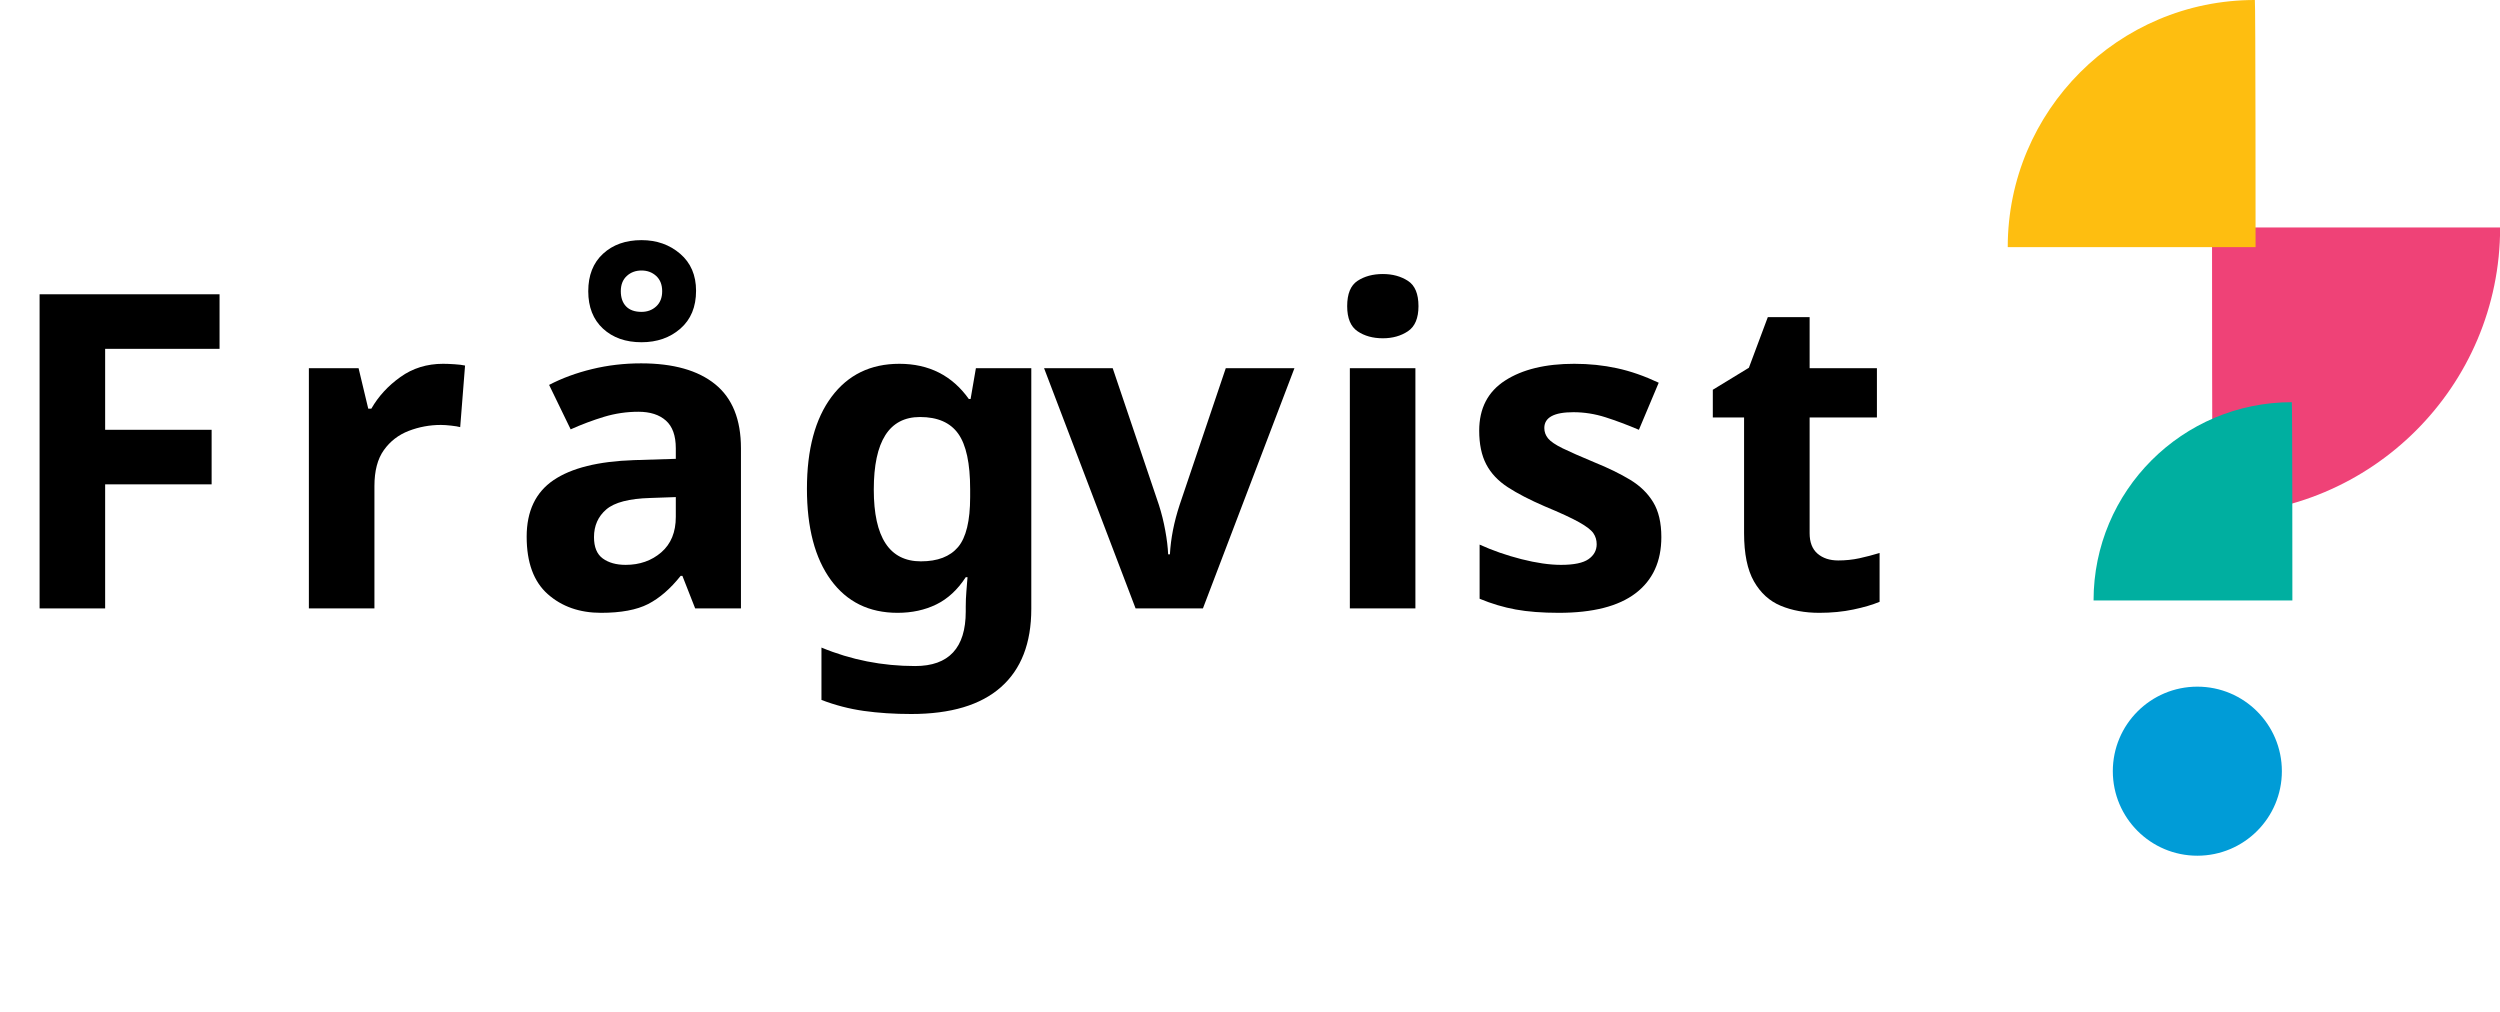
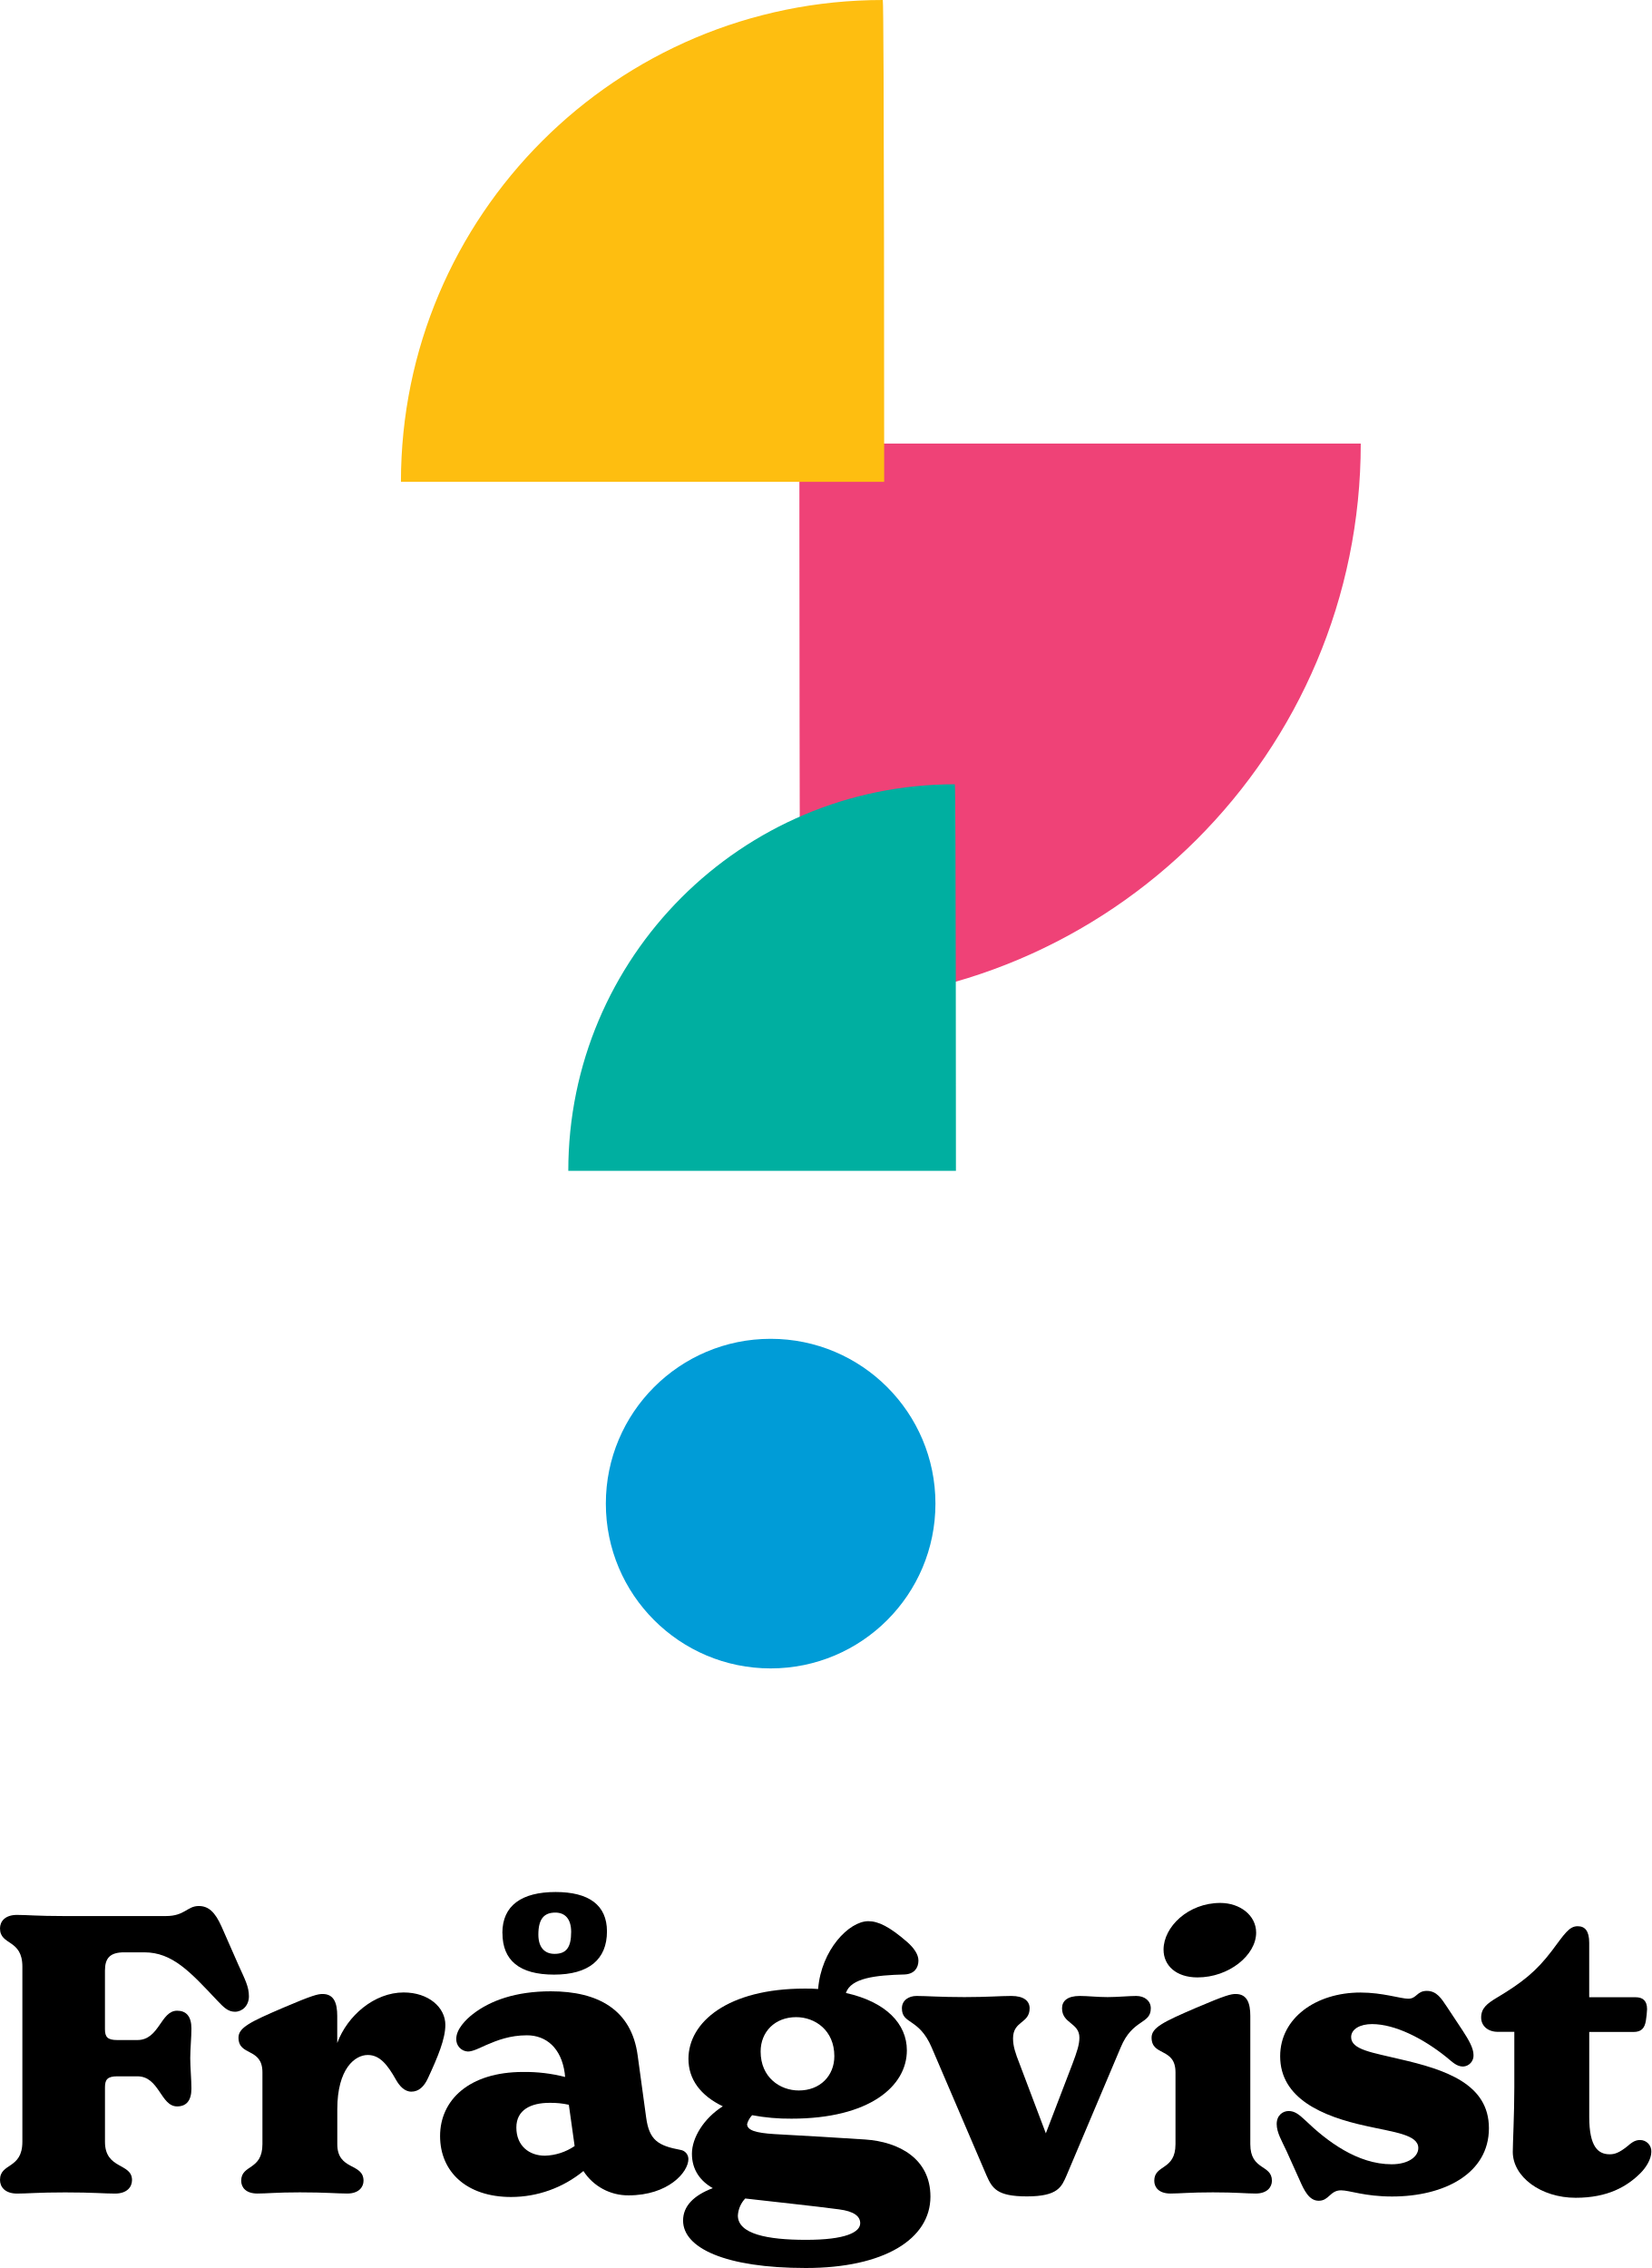
- <svg xmlns="http://www.w3.org/2000/svg" viewBox="0 0 965.95 390.92">
+ <svg xmlns="http://www.w3.org/2000/svg" viewBox="0 0 633.28 869.77">
  <defs>
-     <style>.cls-1{fill:#ef4277;}.cls-2{fill:#00afa0;}.cls-3{fill:#febe10;}.cls-4{fill:#009cd7;}.cls-5{font-size:170px;font-family:NewSpirit-Bold, New Spirit;font-weight:700;}.cls-6{letter-spacing:-0.05em;}.cls-7{letter-spacing:-0.03em;}.cls-8{letter-spacing:-0.01em;}.cls-9{letter-spacing:-0.06em;}.cls-10{letter-spacing:-0.02em;}.cls-11{letter-spacing:-0.03em;}.cls-12{letter-spacing:-0.04em;}</style>
+     <style>.cls-1{fill:#ef4277;}.cls-2{fill:#00afa0;}.cls-3{fill:#febe10;}.cls-4{fill:#009cd7;}</style>
  </defs>
  <g id="Layer_2" data-name="Layer 2">
    <g id="Layer_1-2" data-name="Layer 1">
-       <path class="cls-1" d="M966,87.9A110.92,110.92,0,0,1,855,198.83c-.32,0-.32-110.61-.32-110.93Z" />
-       <path class="cls-2" d="M808.91,232a76.59,76.59,0,0,1,76.6-76.6c.22,0,.22,76.38.22,76.6Z" />
-       <path class="cls-3" d="M775.75,95.49A95.48,95.48,0,0,1,871.23,0c.28,0,.28,95.21.28,95.49Z" />
-       <circle class="cls-4" cx="849.01" cy="297.97" r="32.66" />
-       <text class="cls-5" transform="translate(0 235.08)">
-         <tspan class="cls-6">F</tspan>
-         <tspan class="cls-7" x="106.08" y="0">r</tspan>
-         <tspan class="cls-8" x="196.35" y="0">å</tspan>
-         <tspan class="cls-9" x="304.13" y="0">g</tspan>
-         <tspan class="cls-10" x="403.41" y="0">v</tspan>
-         <tspan class="cls-11" x="508.29" y="0">i</tspan>
-         <tspan class="cls-12" x="563.88" y="0">s</tspan>
-         <tspan x="657.89" y="0">t</tspan>
-       </text>
+       <path class="cls-1" d="M521.85,170.11c0,118.56-96.12,214.68-214.68,214.68-.61,0-.61-214.07-.61-214.68Z" />
+       <path class="cls-2" d="M217.94,449A148.24,148.24,0,0,1,366.18,300.77c.42,0,.42,147.81.42,148.24Z" />
+       <path class="cls-3" d="M153.76,184.79A184.79,184.79,0,0,1,338.55,0c.53,0,.53,184.26.53,184.79Z" />
+       <circle class="cls-4" cx="295.54" cy="576.63" r="63.2" />
+       <path d="M95.46,765.58c0,3.7-2.67,5.92-5.33,5.92s-4.29-1.63-6.81-4.29c-10.36-11-17.17-18.5-28-18.5H47.66c-5.48,0-7.41,2.22-7.41,7v22.49c0,3,1,4.15,4.74,4.15h7.7c8.43,0,8.88-11.25,15.24-11.25,3.4,0,5.48,2.07,5.48,6.81,0,3.55-.45,7.84-.45,11.39s.45,8.14.45,11.69c0,4.74-2.08,6.81-5.48,6.81-6.36,0-6.81-11.54-15.24-11.54H45c-3.7,0-4.74,1.18-4.74,4.14v21c0,10.65,10.37,8,10.37,14.65,0,2.66-1.93,5.18-6.52,5.18-4.29,0-8.28-.45-19.09-.45-10.51,0-14.5.45-18.5.45C1.92,841.21,0,838.69,0,836c0-6.66,8.58-4,8.58-14.65V754.19c0-10.66-8.58-8-8.58-14.65,0-2.67,1.92-5.18,6.51-5.18,4,0,7.7.44,17.91.44H63.64c7.25,0,8.14-3.85,12.58-3.85,3.7,0,6.21,2.22,8.73,7.85l6.51,14.8C94,759.22,95.46,761.88,95.46,765.58Z" />
+       <path d="M170.79,776.53c0,5.33-2.81,12.14-6.66,20.43-1.48,3.25-3.55,5.18-6.37,5.18-2.66,0-4.58-2.22-5.92-4.59-3.25-5.77-6.21-9.47-10.8-9.47-4.88,0-11.69,5.18-11.69,20.86v13.33c0,10.21,10.06,7.1,10.06,14.05,0,2.37-1.77,4.89-6.21,4.89-4.15,0-8.14-.45-18.21-.45-9,0-12.57.45-16.28.45-4.43,0-6.21-2.37-6.21-4.89,0-6.36,8.14-3.84,8.14-14.05V794.74c0-9.62-9.18-6.07-9.18-13.32,0-3.85,4.59-6.07,17-11.4,11.4-4.88,13.47-5.33,15.25-5.33,4.44,0,5.62,3.56,5.62,8.44v10.36C133.2,773,143.56,764.1,154.8,764.1,164.42,764.1,170.79,769.87,170.79,776.53Z" />
+       <path d="M264,828c0,5-7.7,13.91-22.94,13.91a20.38,20.38,0,0,1-17.32-9.33A43.74,43.74,0,0,1,196,842.54c-17,0-27.23-9.62-27.23-23.38s11.1-24.57,31.82-24.57a61.5,61.5,0,0,1,16.13,1.92l-.15-1.48c-1.33-9.62-7.1-14.5-14.5-14.5-6.52,0-11.4,1.92-15.54,3.7-2.67,1.18-5.18,2.52-7.11,2.52a4.66,4.66,0,0,1-4.44-4.89c0-3.7,3.7-7.4,6.37-9.47,6.66-5.18,16.42-8.73,29.89-8.73,18.06,0,30.93,7,33.3,24.57l3.26,23.82c1.18,8.73,4.58,10.81,13.17,12.43A3.55,3.55,0,0,1,264,828Zm-71.34-86.73c0-10.51,7.4-15.69,20.43-15.69,12.72,0,19.68,5,19.68,15.1,0,10.8-7,16.58-20.28,16.58S192.69,751.82,192.69,741.31ZM220.37,823l-2.22-15.83a31.91,31.91,0,0,0-7.4-.74c-7.11,0-12.73,2.66-12.73,9.47,0,7,4.89,10.8,10.95,10.8A21.25,21.25,0,0,0,220.37,823Zm-13.91-81.1c0,4.89,2.36,7.4,6.21,7.4,4.44,0,6.37-2.36,6.37-8.43,0-5-2.37-7.4-6.07-7.4C208.68,733.47,206.46,735.84,206.46,741.9Z" />
+       <path d="M356.82,842.39c0,16.28-17.76,27.38-47.8,27.38-30.93,0-47.06-7.69-47.06-18.2,0-5.48,4-9.62,11.39-12.43-4.73-2.67-8-7-8-13.18s4.59-13.61,11.84-18.2c-8.58-4.14-13.17-10.36-13.17-18.2,0-14.06,15.09-26.94,44.55-26.94,1.77,0,3.55,0,5.18.15,1.18-14.95,11.83-26,19.24-26,3.84,0,8.13,2.08,14.94,8,2.52,2.22,4.29,4.73,4.29,7.1,0,2.81-1.62,5.18-5.32,5.33-11.1.29-20.58,1.33-22.5,7.1,15.39,3.4,23.38,11.84,23.38,22,0,13.77-14.35,26.2-44.25,26.2a78,78,0,0,1-15.09-1.33,8.1,8.1,0,0,0-1.93,3.4c0,2.37,3.26,3.4,10.51,3.85,13.77.74,23.24,1.33,34.78,2.07C344.83,821.38,356.82,827.89,356.82,842.39ZM329.89,852.6c0-2.66-2.37-4.58-8.14-5.32-10.07-1.34-23.09-2.67-35.82-4.15h-.15a10.39,10.39,0,0,0-2.81,6.51c0,7.11,11.4,9.33,26,9.33C324.41,859,329.89,856,329.89,852.6ZM291.7,786.75c0,9.91,7.4,14.94,14.66,14.94,8.14,0,13.61-5.62,13.61-13.17,0-9.91-7.4-14.95-14.65-14.95C297.18,773.57,291.7,779.2,291.7,786.75Z" />
+       <path d="M441.33,770.17c0,6.22-7,4-11.54,15l-20.72,49c-1.93,4.44-3.26,8.14-15.25,8.14-11.54,0-13.32-3.1-15.54-8.14l-21-49c-4.89-11.4-11.4-8.73-11.4-15,0-3,2.52-4.73,5.63-4.73,3.84,0,9,.44,18.35.44,9,0,13.61-.44,18-.44,4.74,0,7,1.92,7,4.73,0,5.92-6.36,4.74-6.36,11.54,0,3,.88,5.63,2.51,9.77l10.07,26.64,10.21-26.64c1.77-4.73,2.66-7.4,2.66-10.06,0-5.77-6.66-5.33-6.66-11.25,0-2.81,2.07-4.73,6.81-4.73,3.11,0,6.66.44,10.65.44,3.7,0,8.29-.44,11-.44C439,765.44,441.33,767.36,441.33,770.17Z" />
+       <path d="M442.66,836.32c0-6.36,8.14-3.84,8.14-14.05V794.74c0-9.62-9.17-6.07-9.17-13.32,0-3.85,4.59-6.07,17-11.4,11.39-4.88,13.47-5.33,15.24-5.33,4.44,0,5.62,3.56,5.62,8.44v49.14c0,10.21,8.29,7.69,8.29,14.05,0,2.37-1.77,4.89-6.21,4.89-3.7,0-7.4-.45-16.43-.45s-12.58.45-16.28.45C444.44,841.21,442.66,838.84,442.66,836.32Zm3.56-88.64c0-8.74,9.47-17.91,21.75-17.91,7.55,0,13.76,4.73,13.76,11.39,0,8.59-10.35,17.17-22.49,17.17C451,758.33,446.22,753.74,446.22,747.68Z" />
+       <path d="M498.46,836.18l-5-11.1c-1.93-4.15-3.85-7.26-3.85-10.51,0-3.4,2.37-5,4.59-5s3.84,1.18,6.36,3.55c8.29,8,20,16.87,33.15,16.87,6.51,0,10.21-3,10.21-6.22,0-5.17-9.32-6.06-19.83-8.43-17.17-3.7-33.15-10.66-33.15-26.79,0-14.65,13.76-24.42,30.78-24.42,8.59,0,15.39,2.37,18.35,2.37,3.26,0,3.26-3,7.11-3s5.62,3,7.69,6.07l6.07,9.17c2.22,3.41,4.15,6.66,4.15,9.33a4.2,4.2,0,0,1-4,4.44c-2.52,0-4.14-1.78-6.51-3.7-8.73-7-19.54-12.58-28.42-12.58-4.58,0-8,1.92-8,5,0,4.88,8.29,5.92,18.65,8.44,17.46,4,34.19,9.47,34.19,26.49,0,17.31-17,26.19-37.15,26.19-10.51,0-16.28-2.37-19.54-2.37-4.29,0-4.58,4-8.58,4C502,844,500.09,839.88,498.46,836.18Z" />
+       <path d="M633.28,825.23c0,2.81-2.07,6.06-4.14,8.13-5.18,5.18-12.58,9.48-24.86,9.48-13.32,0-24.13-8-24.13-17.61,0-3.11.59-14.51.59-24.72V779.2h-6.36c-3.7,0-6.36-2.22-6.36-5.48,0-3.55,2.22-5.32,5.92-7.55,9.91-5.91,15.24-10.21,21.16-18,4.88-6.51,6.66-9.47,9.92-9.47,2.81,0,4.44,1.77,4.44,6.36v20.87h17.75c2.82,0,4.44,1.33,4.44,4.59a37.93,37.93,0,0,1-.44,4.29c-.44,3-1.78,4.44-4.74,4.44h-17v32.56c0,11.69,3.55,14.35,7.84,14.35,1.78,0,3.55-.44,7-3.25,1-.89,2.52-2.22,4.59-2.22A4.3,4.3,0,0,1,633.28,825.23Z" />
    </g>
  </g>
</svg>
